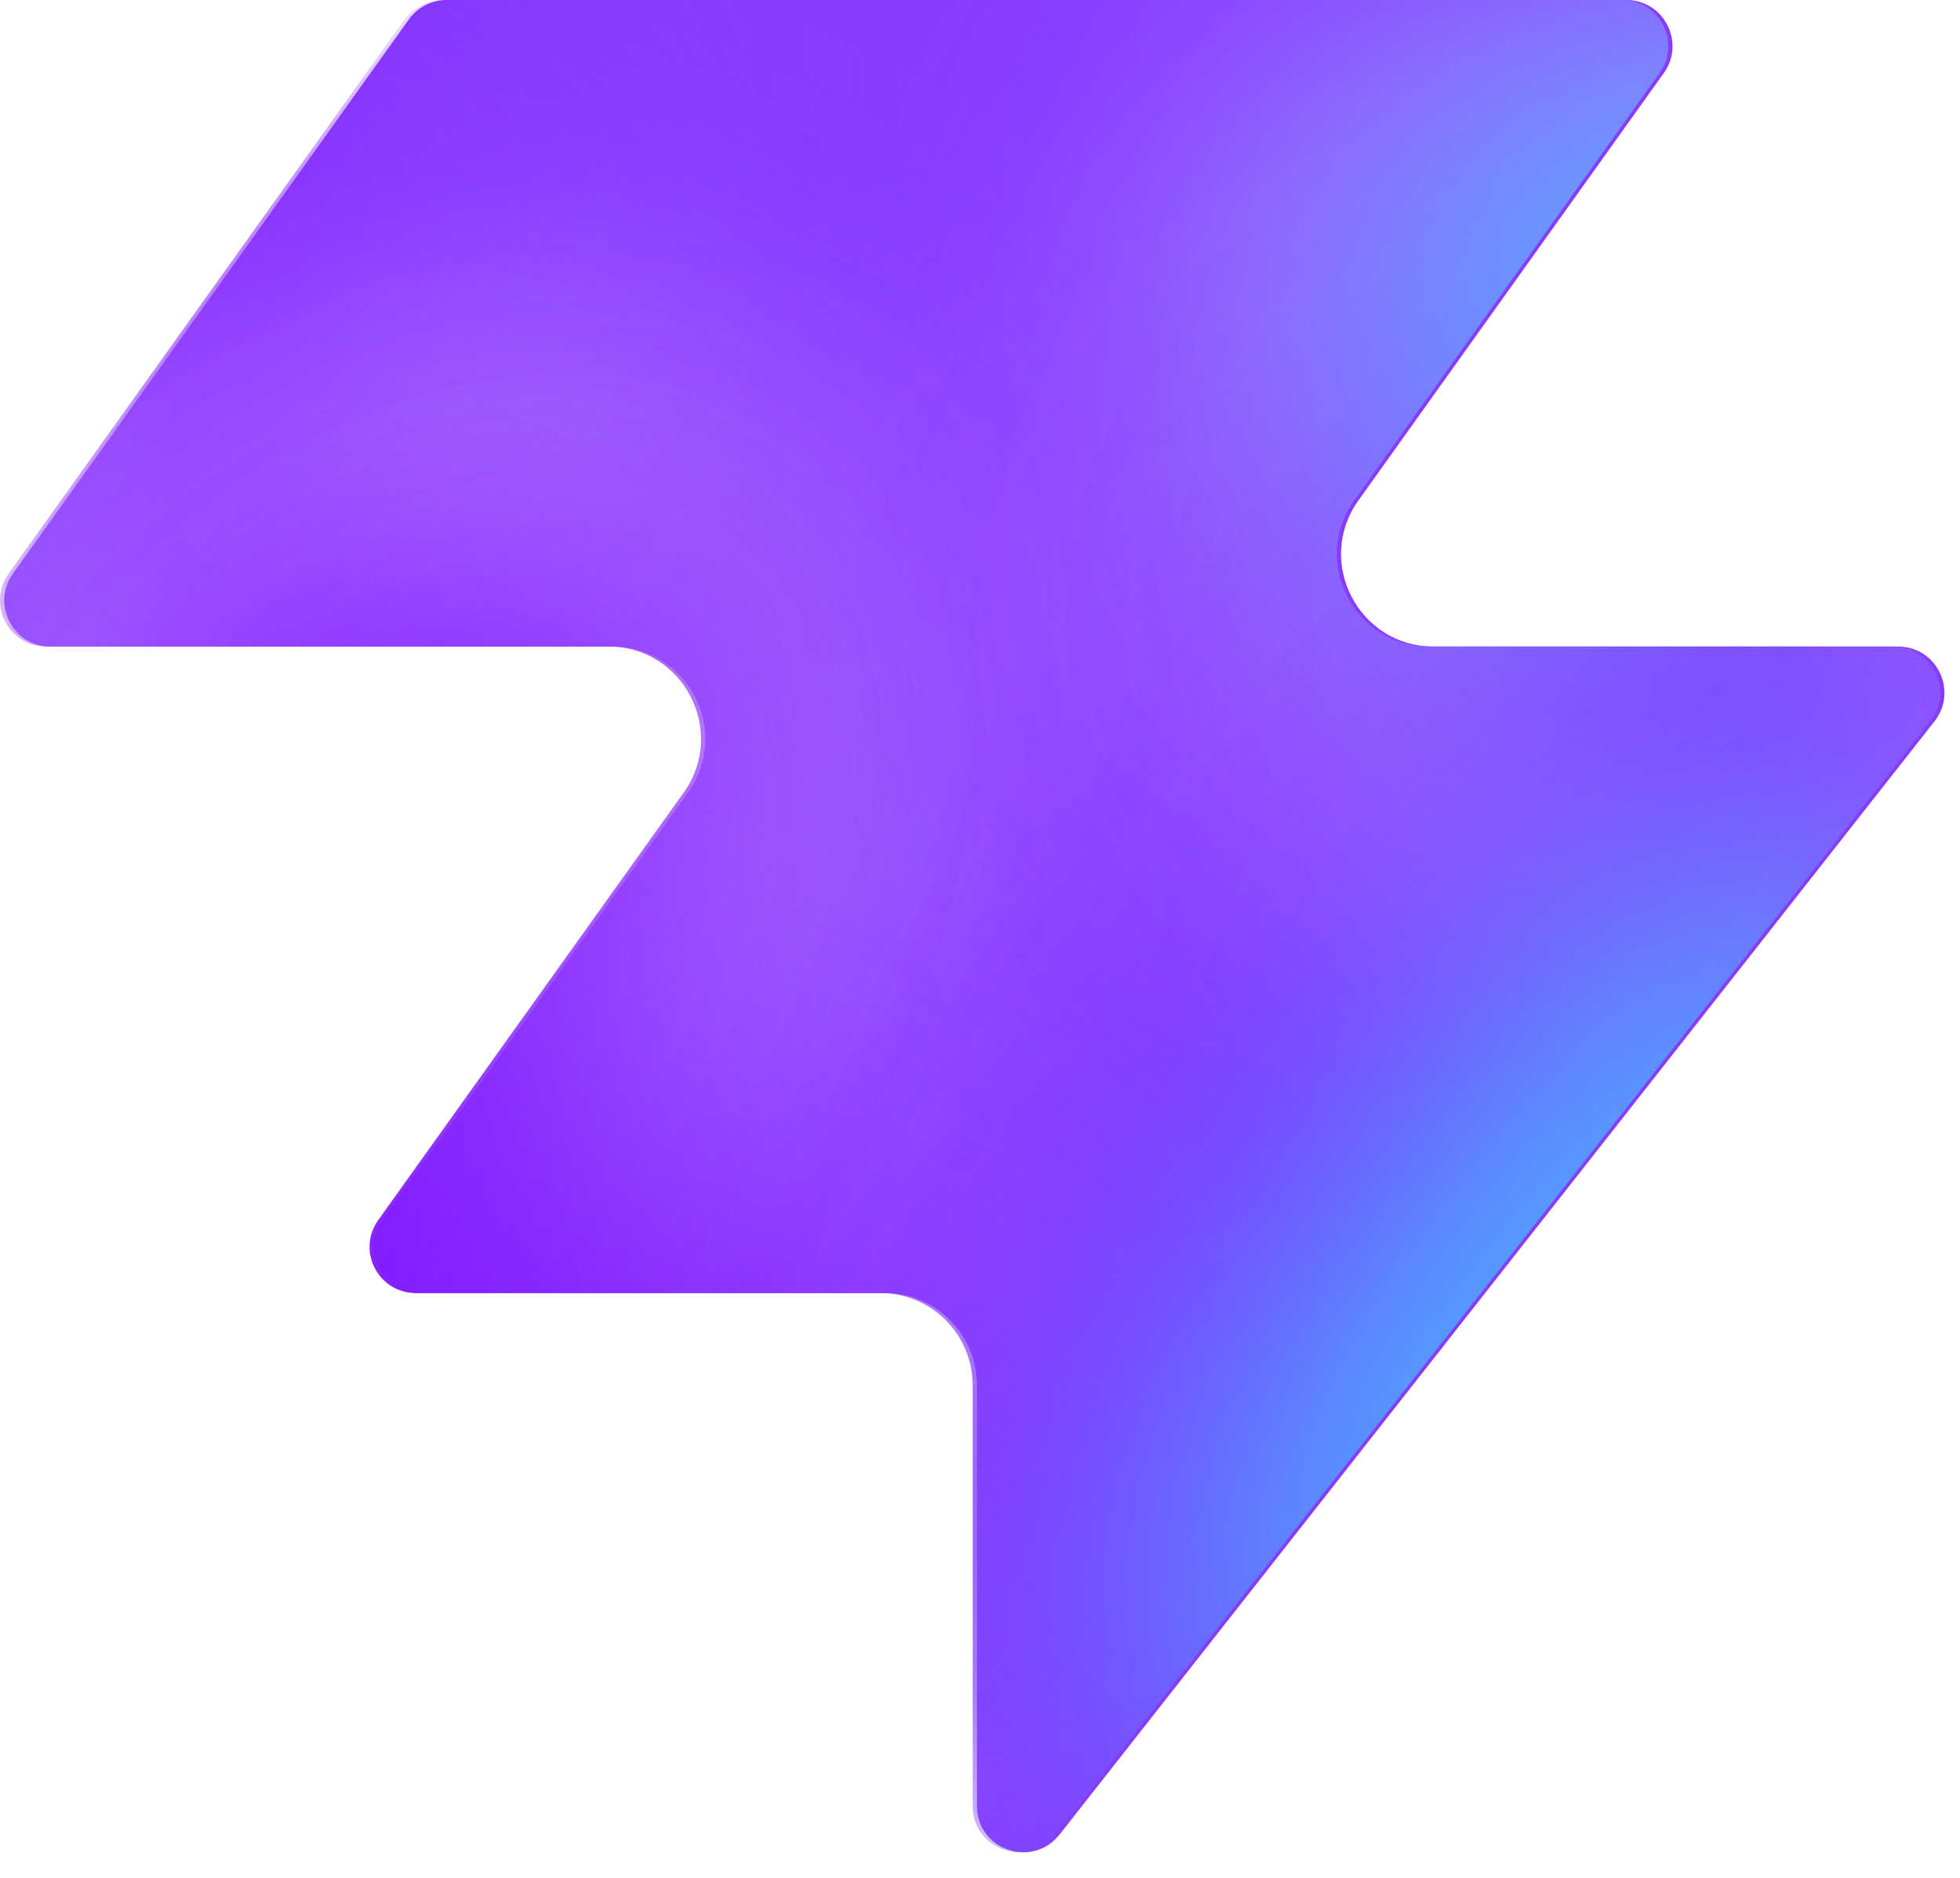
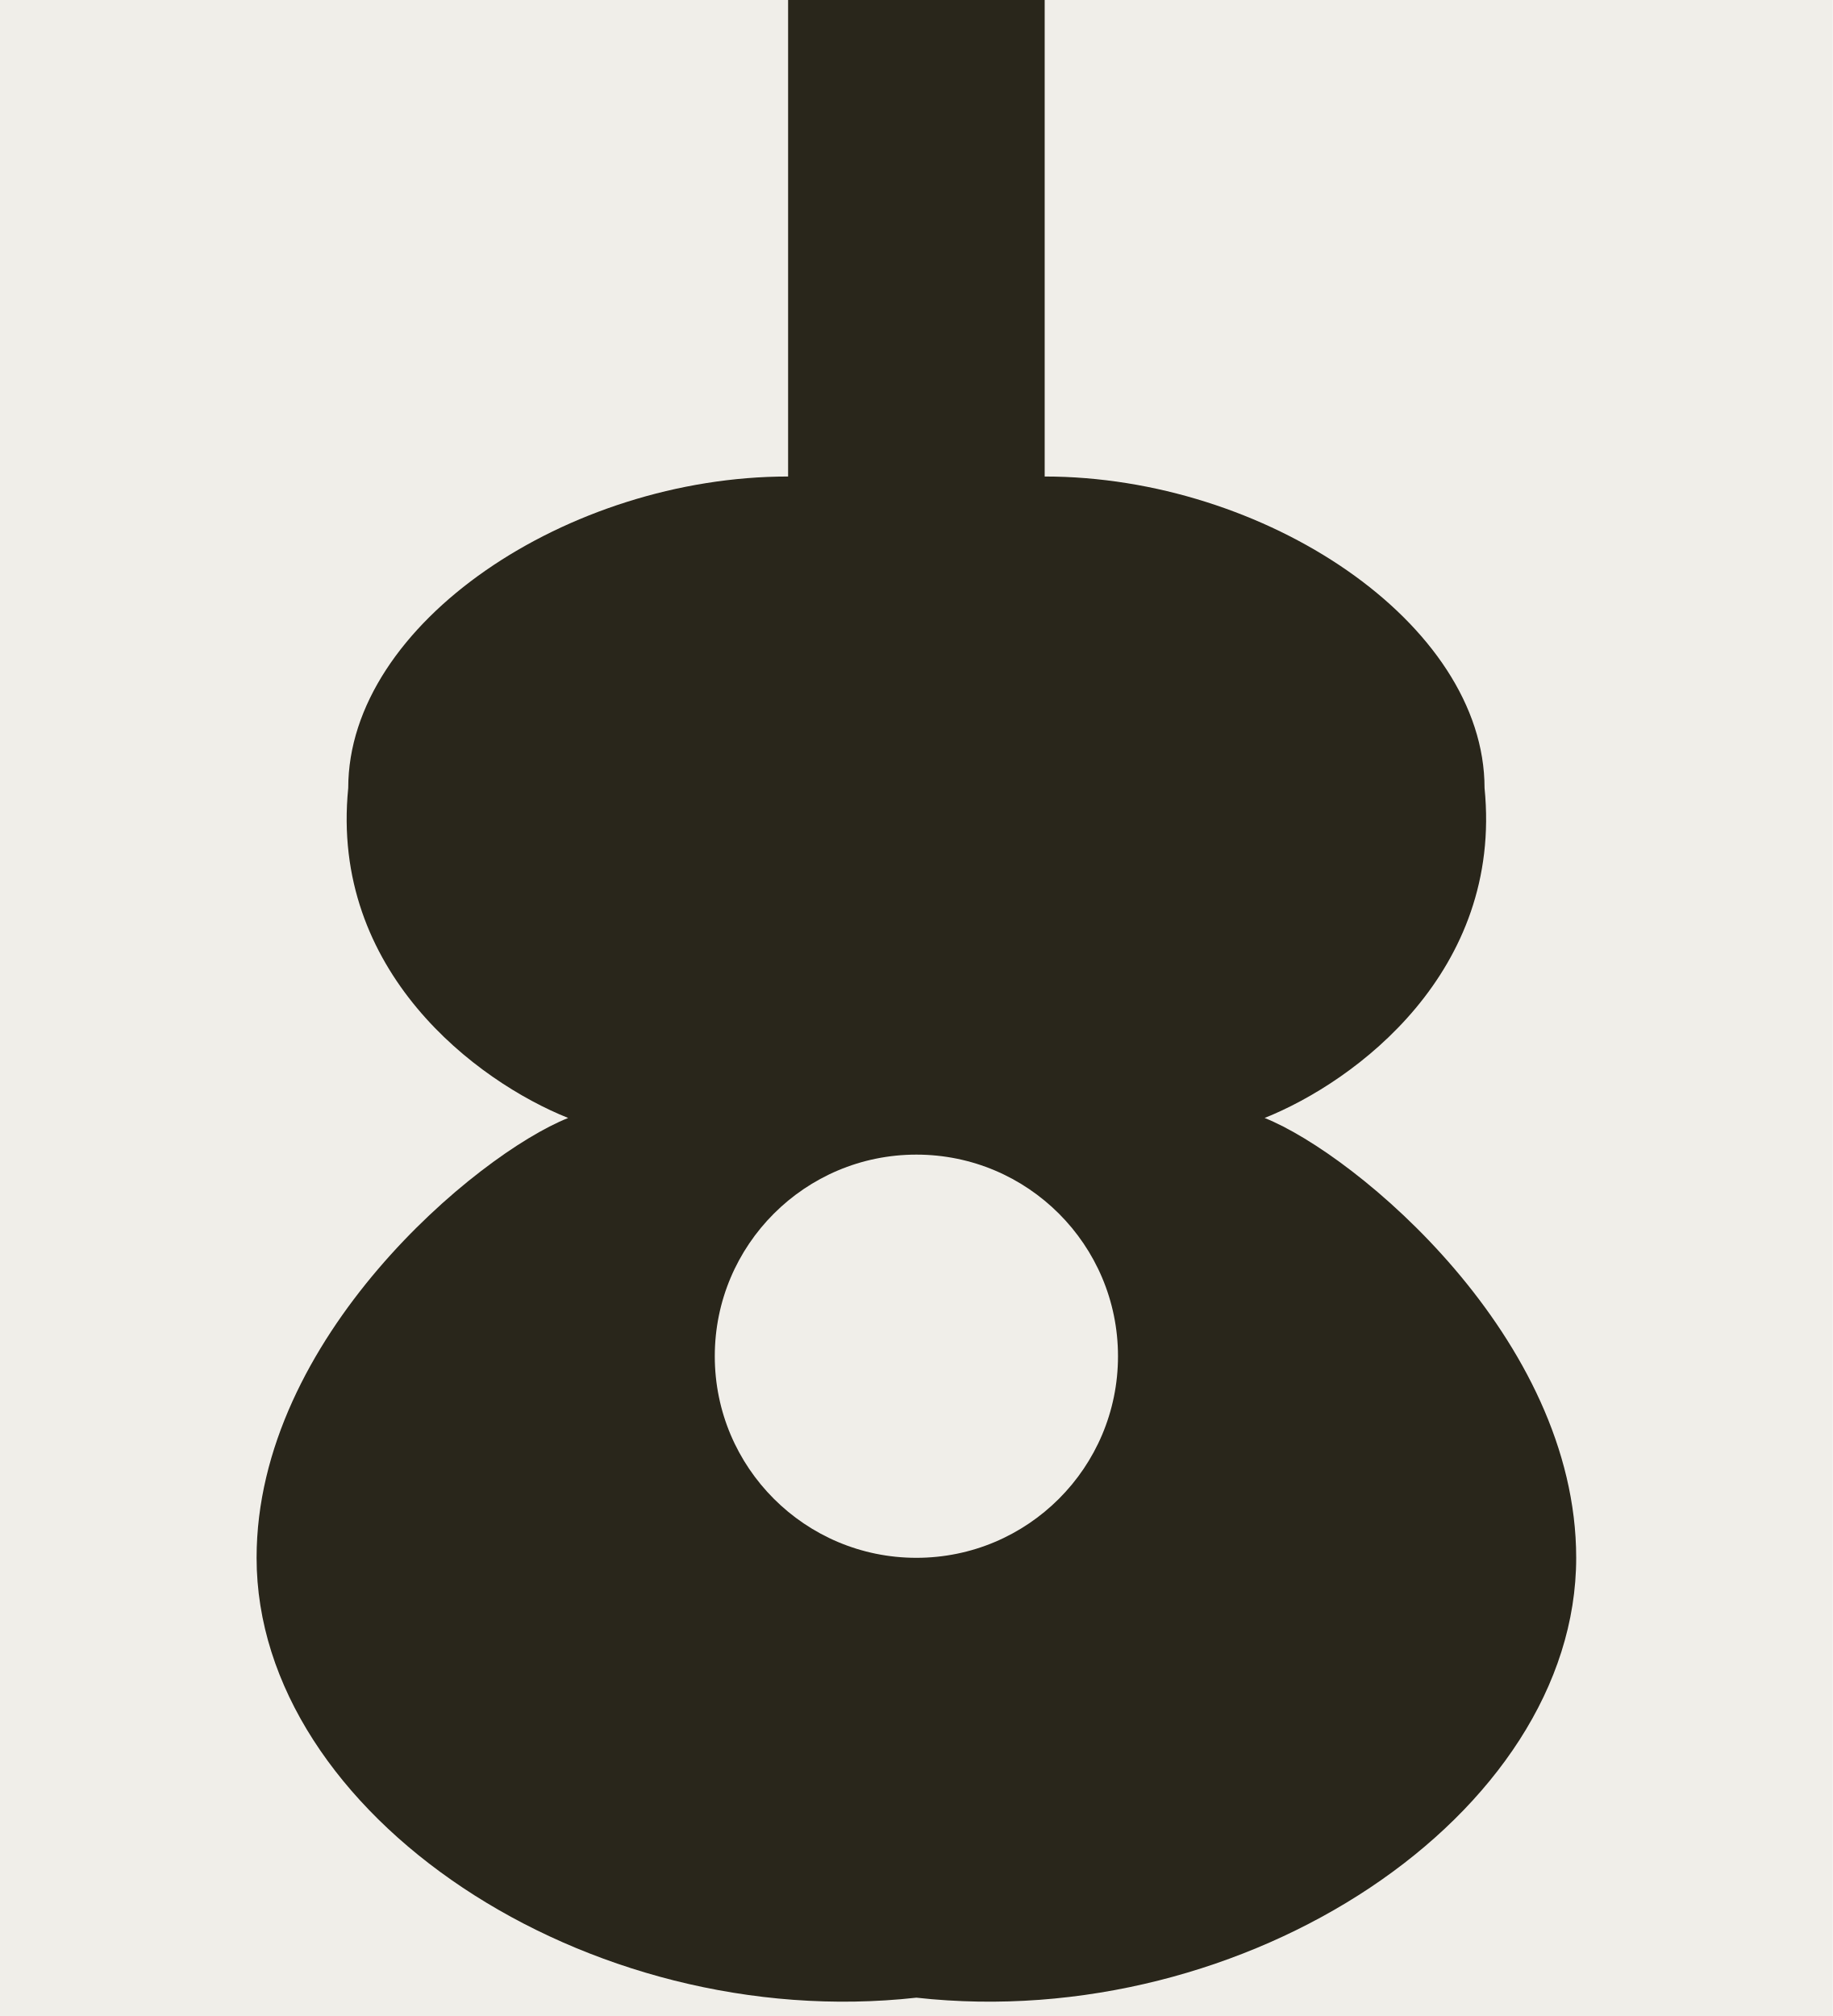
- <svg xmlns="http://www.w3.org/2000/svg" width="48" height="46" fill="none" viewBox="0 0 48 46">
-   <path fill="#863bff" d="M25.946 44.938c-.664.845-2.021.375-2.021-.698V33.937a2.26 2.26 0 0 0-2.262-2.262H10.287c-.92 0-1.456-1.04-.92-1.788l7.48-10.471c1.07-1.497 0-3.578-1.842-3.578H1.237c-.92 0-1.456-1.04-.92-1.788L10.013.474c.214-.297.556-.474.92-.474h28.894c.92 0 1.456 1.04.92 1.788l-7.48 10.471c-1.07 1.498 0 3.579 1.842 3.579h11.377c.943 0 1.473 1.088.89 1.83L25.947 44.94z" style="fill:#863bff;fill:color(display-p3 .525 .23 1);fill-opacity:1" />
-   <mask id="a" width="48" height="46" x="0" y="0" maskUnits="userSpaceOnUse" style="mask-type:alpha">
-     <path fill="#000" d="M25.842 44.938c-.664.844-2.021.375-2.021-.698V33.937a2.26 2.26 0 0 0-2.262-2.262H10.183c-.92 0-1.456-1.04-.92-1.788l7.48-10.471c1.07-1.498 0-3.579-1.842-3.579H1.133c-.92 0-1.456-1.04-.92-1.787L9.91.473c.214-.297.556-.474.92-.474h28.894c.92 0 1.456 1.04.92 1.788l-7.48 10.471c-1.07 1.498 0 3.578 1.842 3.578h11.377c.943 0 1.473 1.088.89 1.832L25.843 44.94z" style="fill:#000;fill-opacity:1" />
-   </mask>
-   <g mask="url(#a)">
-     <g filter="url(#b)">
-       <ellipse cx="5.508" cy="14.704" fill="#ede6ff" rx="5.508" ry="14.704" style="fill:#ede6ff;fill:color(display-p3 .927 .903 1);fill-opacity:1" transform="matrix(.00324 1 1 -.00324 -4.47 31.516)" />
-     </g>
-     <g filter="url(#c)">
-       <ellipse cx="10.399" cy="29.851" fill="#ede6ff" rx="10.399" ry="29.851" style="fill:#ede6ff;fill:color(display-p3 .927 .903 1);fill-opacity:1" transform="matrix(.00324 1 1 -.00324 -39.328 7.883)" />
-     </g>
-     <g filter="url(#d)">
-       <ellipse cx="5.508" cy="30.487" fill="#7e14ff" rx="5.508" ry="30.487" style="fill:#7e14ff;fill:color(display-p3 .492 .077 1);fill-opacity:1" transform="rotate(89.814 -25.913 -14.639)scale(1 -1)" />
-     </g>
-     <g filter="url(#e)">
-       <ellipse cx="5.508" cy="30.599" fill="#7e14ff" rx="5.508" ry="30.599" style="fill:#7e14ff;fill:color(display-p3 .492 .077 1);fill-opacity:1" transform="rotate(89.814 -32.644 -3.334)scale(1 -1)" />
-     </g>
-     <g filter="url(#f)">
-       <ellipse cx="5.508" cy="30.599" fill="#7e14ff" rx="5.508" ry="30.599" style="fill:#7e14ff;fill:color(display-p3 .492 .077 1);fill-opacity:1" transform="matrix(.00324 1 1 -.00324 -34.34 30.47)" />
-     </g>
-     <g filter="url(#g)">
-       <ellipse cx="14.072" cy="22.078" fill="#ede6ff" rx="14.072" ry="22.078" style="fill:#ede6ff;fill:color(display-p3 .927 .903 1);fill-opacity:1" transform="rotate(93.35 24.506 48.493)scale(-1 1)" />
-     </g>
-     <g filter="url(#h)">
-       <ellipse cx="3.47" cy="21.501" fill="#7e14ff" rx="3.47" ry="21.501" style="fill:#7e14ff;fill:color(display-p3 .492 .077 1);fill-opacity:1" transform="rotate(89.009 28.708 47.59)scale(-1 1)" />
-     </g>
-     <g filter="url(#i)">
-       <ellipse cx="3.47" cy="21.501" fill="#7e14ff" rx="3.47" ry="21.501" style="fill:#7e14ff;fill:color(display-p3 .492 .077 1);fill-opacity:1" transform="rotate(89.009 28.708 47.59)scale(-1 1)" />
-     </g>
-     <g filter="url(#j)">
-       <ellipse cx=".387" cy="8.972" fill="#7e14ff" rx="4.407" ry="29.108" style="fill:#7e14ff;fill:color(display-p3 .492 .077 1);fill-opacity:1" transform="rotate(39.51 .387 8.972)" />
-     </g>
-     <g filter="url(#k)">
-       <ellipse cx="47.523" cy="-6.092" fill="#7e14ff" rx="4.407" ry="29.108" style="fill:#7e14ff;fill:color(display-p3 .492 .077 1);fill-opacity:1" transform="rotate(37.892 47.523 -6.092)" />
-     </g>
-     <g filter="url(#l)">
-       <ellipse cx="41.412" cy="6.333" fill="#47bfff" rx="5.971" ry="9.665" style="fill:#47bfff;fill:color(display-p3 .28 .748 1);fill-opacity:1" transform="rotate(37.892 41.412 6.333)" />
-     </g>
-     <g filter="url(#m)">
-       <ellipse cx="-1.879" cy="38.332" fill="#7e14ff" rx="4.407" ry="29.108" style="fill:#7e14ff;fill:color(display-p3 .492 .077 1);fill-opacity:1" transform="rotate(37.892 -1.88 38.332)" />
-     </g>
-     <g filter="url(#n)">
-       <ellipse cx="-1.879" cy="38.332" fill="#7e14ff" rx="4.407" ry="29.108" style="fill:#7e14ff;fill:color(display-p3 .492 .077 1);fill-opacity:1" transform="rotate(37.892 -1.88 38.332)" />
-     </g>
-     <g filter="url(#o)">
-       <ellipse cx="35.651" cy="29.907" fill="#7e14ff" rx="4.407" ry="29.108" style="fill:#7e14ff;fill:color(display-p3 .492 .077 1);fill-opacity:1" transform="rotate(37.892 35.651 29.907)" />
-     </g>
-     <g filter="url(#p)">
-       <ellipse cx="38.418" cy="32.4" fill="#47bfff" rx="5.971" ry="15.297" style="fill:#47bfff;fill:color(display-p3 .28 .748 1);fill-opacity:1" transform="rotate(37.892 38.418 32.4)" />
-     </g>
-   </g>
-   <defs>
-     <filter id="b" width="60.045" height="41.654" x="-19.77" y="16.149" color-interpolation-filters="sRGB" filterUnits="userSpaceOnUse">
-       <feFlood flood-opacity="0" result="BackgroundImageFix" />
-       <feBlend in="SourceGraphic" in2="BackgroundImageFix" result="shape" />
-       <feGaussianBlur result="effect1_foregroundBlur_2002_17158" stdDeviation="7.659" />
-     </filter>
-     <filter id="c" width="90.34" height="51.437" x="-54.613" y="-7.533" color-interpolation-filters="sRGB" filterUnits="userSpaceOnUse">
-       <feFlood flood-opacity="0" result="BackgroundImageFix" />
-       <feBlend in="SourceGraphic" in2="BackgroundImageFix" result="shape" />
-       <feGaussianBlur result="effect1_foregroundBlur_2002_17158" stdDeviation="7.659" />
-     </filter>
-     <filter id="d" width="79.355" height="29.4" x="-49.64" y="2.03" color-interpolation-filters="sRGB" filterUnits="userSpaceOnUse">
-       <feFlood flood-opacity="0" result="BackgroundImageFix" />
-       <feBlend in="SourceGraphic" in2="BackgroundImageFix" result="shape" />
-       <feGaussianBlur result="effect1_foregroundBlur_2002_17158" stdDeviation="4.596" />
-     </filter>
-     <filter id="e" width="79.579" height="29.4" x="-45.045" y="20.029" color-interpolation-filters="sRGB" filterUnits="userSpaceOnUse">
-       <feFlood flood-opacity="0" result="BackgroundImageFix" />
-       <feBlend in="SourceGraphic" in2="BackgroundImageFix" result="shape" />
-       <feGaussianBlur result="effect1_foregroundBlur_2002_17158" stdDeviation="4.596" />
-     </filter>
-     <filter id="f" width="79.579" height="29.4" x="-43.513" y="21.178" color-interpolation-filters="sRGB" filterUnits="userSpaceOnUse">
-       <feFlood flood-opacity="0" result="BackgroundImageFix" />
-       <feBlend in="SourceGraphic" in2="BackgroundImageFix" result="shape" />
-       <feGaussianBlur result="effect1_foregroundBlur_2002_17158" stdDeviation="4.596" />
-     </filter>
-     <filter id="g" width="74.749" height="58.852" x="15.756" y="-17.901" color-interpolation-filters="sRGB" filterUnits="userSpaceOnUse">
-       <feFlood flood-opacity="0" result="BackgroundImageFix" />
-       <feBlend in="SourceGraphic" in2="BackgroundImageFix" result="shape" />
-       <feGaussianBlur result="effect1_foregroundBlur_2002_17158" stdDeviation="7.659" />
-     </filter>
-     <filter id="h" width="61.377" height="25.362" x="23.548" y="2.284" color-interpolation-filters="sRGB" filterUnits="userSpaceOnUse">
-       <feFlood flood-opacity="0" result="BackgroundImageFix" />
-       <feBlend in="SourceGraphic" in2="BackgroundImageFix" result="shape" />
-       <feGaussianBlur result="effect1_foregroundBlur_2002_17158" stdDeviation="4.596" />
-     </filter>
-     <filter id="i" width="61.377" height="25.362" x="23.548" y="2.284" color-interpolation-filters="sRGB" filterUnits="userSpaceOnUse">
-       <feFlood flood-opacity="0" result="BackgroundImageFix" />
-       <feBlend in="SourceGraphic" in2="BackgroundImageFix" result="shape" />
-       <feGaussianBlur result="effect1_foregroundBlur_2002_17158" stdDeviation="4.596" />
-     </filter>
-     <filter id="j" width="56.045" height="63.649" x="-27.636" y="-22.853" color-interpolation-filters="sRGB" filterUnits="userSpaceOnUse">
-       <feFlood flood-opacity="0" result="BackgroundImageFix" />
-       <feBlend in="SourceGraphic" in2="BackgroundImageFix" result="shape" />
-       <feGaussianBlur result="effect1_foregroundBlur_2002_17158" stdDeviation="4.596" />
-     </filter>
-     <filter id="k" width="54.814" height="64.646" x="20.116" y="-38.415" color-interpolation-filters="sRGB" filterUnits="userSpaceOnUse">
-       <feFlood flood-opacity="0" result="BackgroundImageFix" />
-       <feBlend in="SourceGraphic" in2="BackgroundImageFix" result="shape" />
-       <feGaussianBlur result="effect1_foregroundBlur_2002_17158" stdDeviation="4.596" />
-     </filter>
-     <filter id="l" width="33.541" height="35.313" x="24.641" y="-11.323" color-interpolation-filters="sRGB" filterUnits="userSpaceOnUse">
-       <feFlood flood-opacity="0" result="BackgroundImageFix" />
-       <feBlend in="SourceGraphic" in2="BackgroundImageFix" result="shape" />
-       <feGaussianBlur result="effect1_foregroundBlur_2002_17158" stdDeviation="4.596" />
-     </filter>
-     <filter id="m" width="54.814" height="64.646" x="-29.286" y="6.009" color-interpolation-filters="sRGB" filterUnits="userSpaceOnUse">
-       <feFlood flood-opacity="0" result="BackgroundImageFix" />
-       <feBlend in="SourceGraphic" in2="BackgroundImageFix" result="shape" />
-       <feGaussianBlur result="effect1_foregroundBlur_2002_17158" stdDeviation="4.596" />
-     </filter>
-     <filter id="n" width="54.814" height="64.646" x="-29.286" y="6.009" color-interpolation-filters="sRGB" filterUnits="userSpaceOnUse">
-       <feFlood flood-opacity="0" result="BackgroundImageFix" />
-       <feBlend in="SourceGraphic" in2="BackgroundImageFix" result="shape" />
-       <feGaussianBlur result="effect1_foregroundBlur_2002_17158" stdDeviation="4.596" />
-     </filter>
-     <filter id="o" width="54.814" height="64.646" x="8.244" y="-2.416" color-interpolation-filters="sRGB" filterUnits="userSpaceOnUse">
-       <feFlood flood-opacity="0" result="BackgroundImageFix" />
-       <feBlend in="SourceGraphic" in2="BackgroundImageFix" result="shape" />
-       <feGaussianBlur result="effect1_foregroundBlur_2002_17158" stdDeviation="4.596" />
-     </filter>
-     <filter id="p" width="39.409" height="43.623" x="18.713" y="10.588" color-interpolation-filters="sRGB" filterUnits="userSpaceOnUse">
-       <feFlood flood-opacity="0" result="BackgroundImageFix" />
-       <feBlend in="SourceGraphic" in2="BackgroundImageFix" result="shape" />
-       <feGaussianBlur result="effect1_foregroundBlur_2002_17158" stdDeviation="4.596" />
-     </filter>
-   </defs>
+ <svg xmlns="http://www.w3.org/2000/svg" viewBox="0 0 200 220">
+   <rect width="200" height="220" fill="#f0eee9" />
+   <path fill="#29261b" d="     M 86,0 L 86,52     C 62,52 38,68 38,86     C 36,106 52,118 62,122     C 52,126 28,146 28,170     C 28,198 64,222 100,218     C 136,222 172,198 172,170     C 172,146 148,126 138,122     C 148,118 164,106 162,86     C 162,68 138,52 114,52     L 114,0 Z   " />
+   <circle cx="100" cy="148" r="22" fill="#f0eee9" />
</svg>
